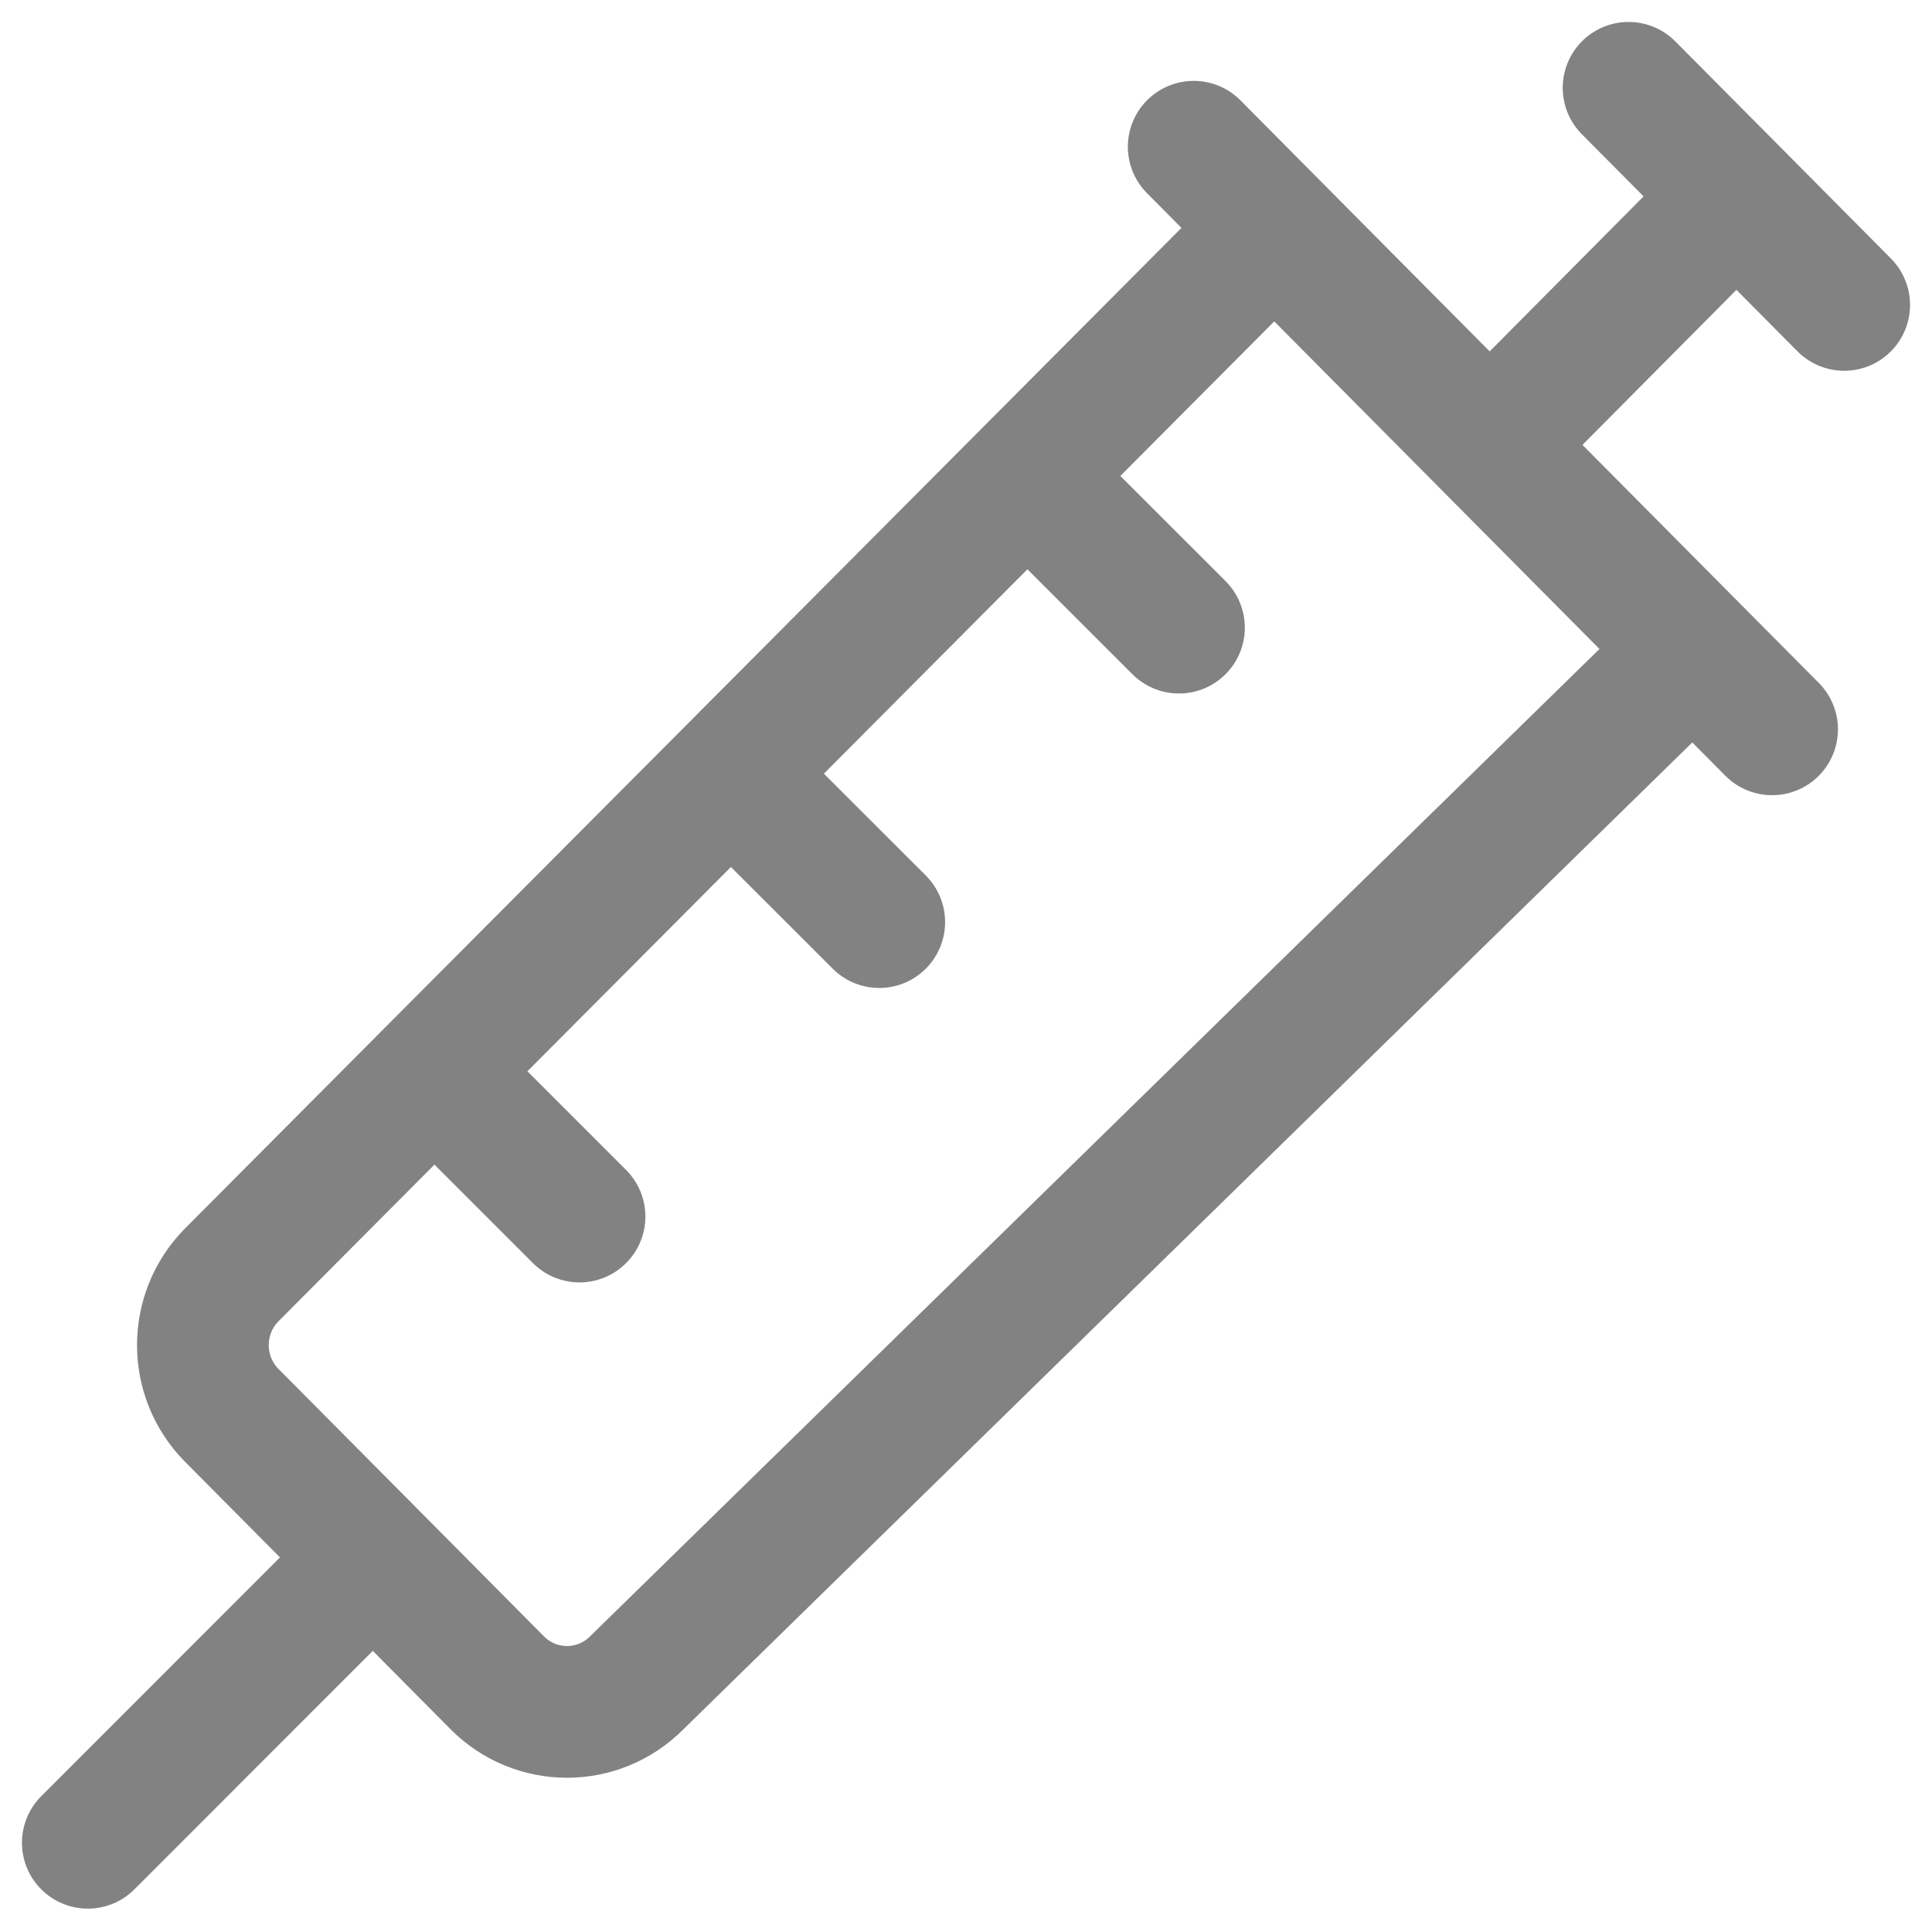
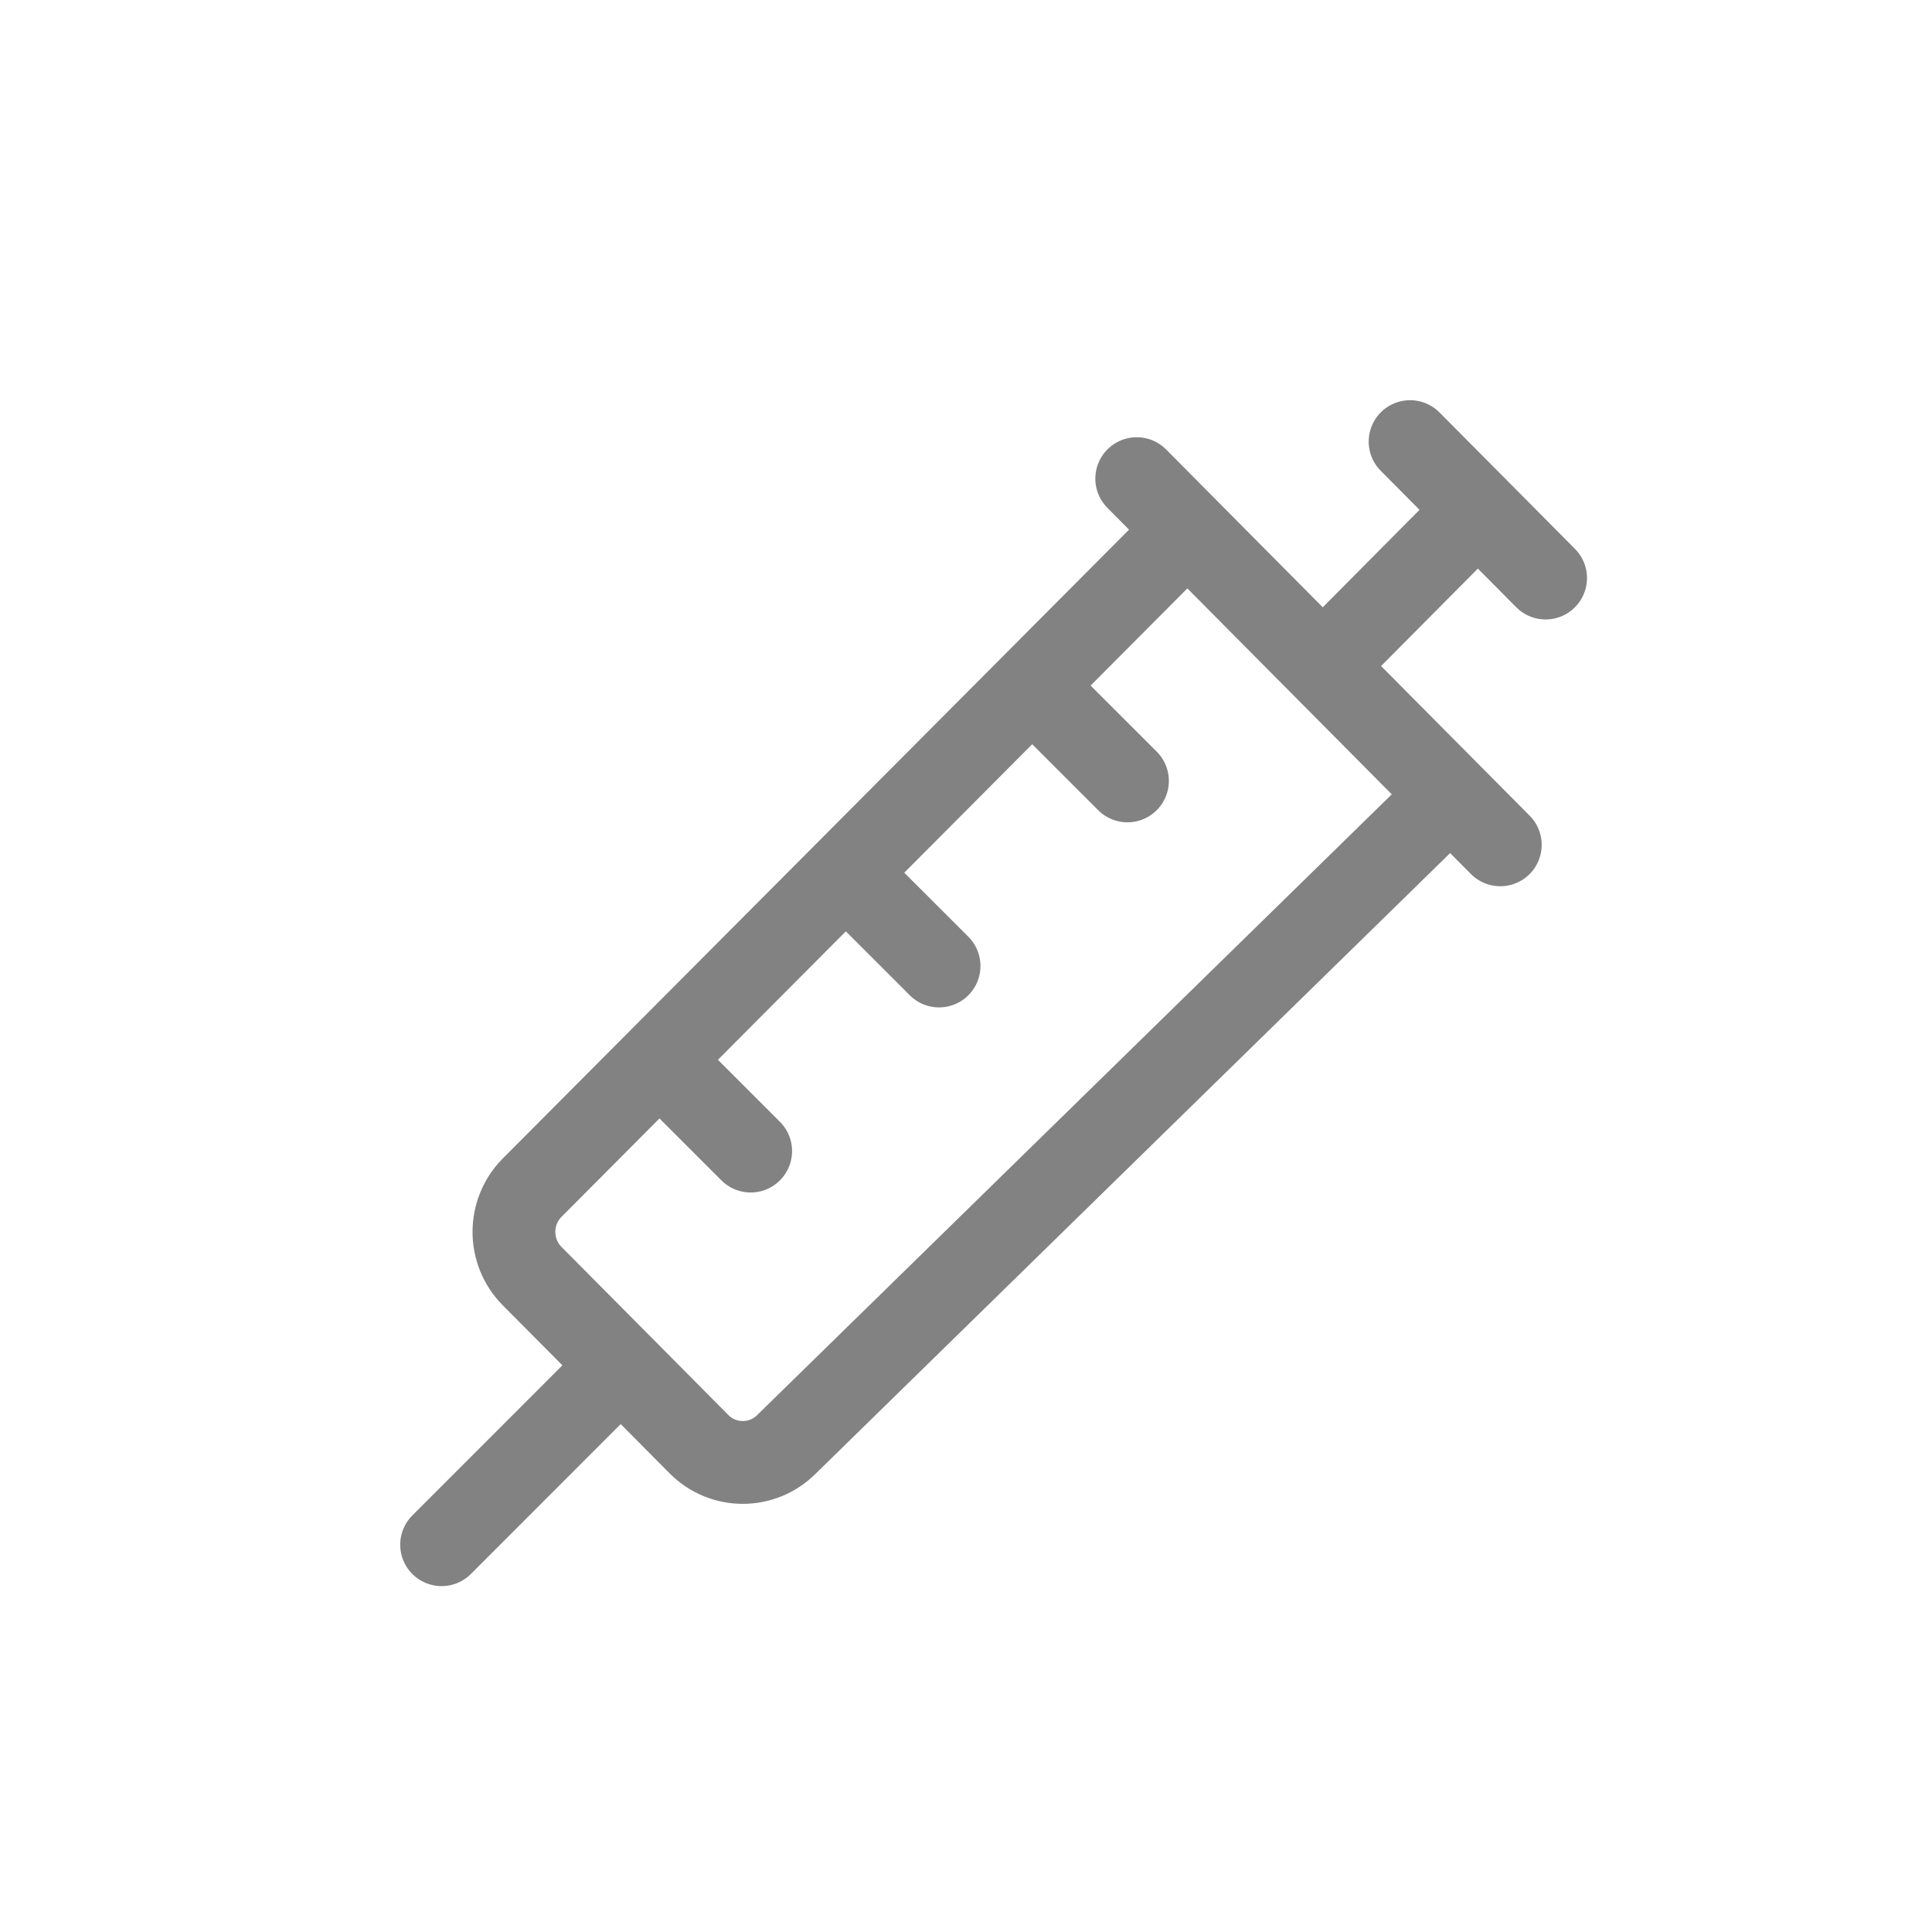
- <svg xmlns="http://www.w3.org/2000/svg" width="22" height="22" viewBox="0 0 22 22" fill="none">
-   <path d="M4.247 17.736L1 20.984M4.247 17.736L5.662 19.162C6.101 19.604 6.812 19.604 7.251 19.162L19.278 7.398M4.247 17.736L2.639 16.117C2.201 15.675 2.201 14.959 2.639 14.517L4.946 12.2M19.773 2.236L16.963 5.066M19.773 2.236L18.545 1M19.773 2.236L21 3.472M16.963 5.066L19.278 7.398M16.963 5.066L14.511 2.596M10.012 10.5L8.322 8.811M8.322 8.811L11.698 5.421M8.322 8.811L4.946 12.2M14.511 2.596L13.593 1.671M14.511 2.596L11.698 5.421M19.278 7.398L20.179 8.305M6.599 13.853L4.946 12.2M13.425 7.147L11.698 5.421" stroke="#828282" stroke-width="1.5" stroke-linecap="round" stroke-linejoin="round" />
+ <svg xmlns="http://www.w3.org/2000/svg" width="35" height="35" viewBox="0 0 35 35" fill="none">
+   <mask id="mask0_846_297" style="mask-type:alpha" maskUnits="userSpaceOnUse" x="0" y="0" width="35" height="35">
+     <rect width="35" height="35" fill="#D9D9D9" />
+   </mask>
+   <g mask="url(#mask0_846_297)">
+     <path d="M11.247 24.736L8 27.984M11.247 24.736L12.662 26.162C13.101 26.604 13.812 26.604 14.251 26.162L26.278 14.398M11.247 24.736L9.639 23.117C9.201 22.675 9.201 21.959 9.639 21.517L11.946 19.2M26.773 9.236L23.963 12.066M26.773 9.236L25.545 8M26.773 9.236L28 10.472M23.963 12.066L26.278 14.398M23.963 12.066L21.511 9.596M17.012 17.5L15.322 15.811M15.322 15.811L18.698 12.421M15.322 15.811L11.946 19.2M21.511 9.596L20.593 8.671M21.511 9.596L18.698 12.421M26.278 14.398L27.179 15.305M13.599 20.853L11.946 19.2M20.425 14.147L18.698 12.421" stroke="#828282" stroke-width="1.5" stroke-linecap="round" stroke-linejoin="round" />
+   </g>
</svg>
